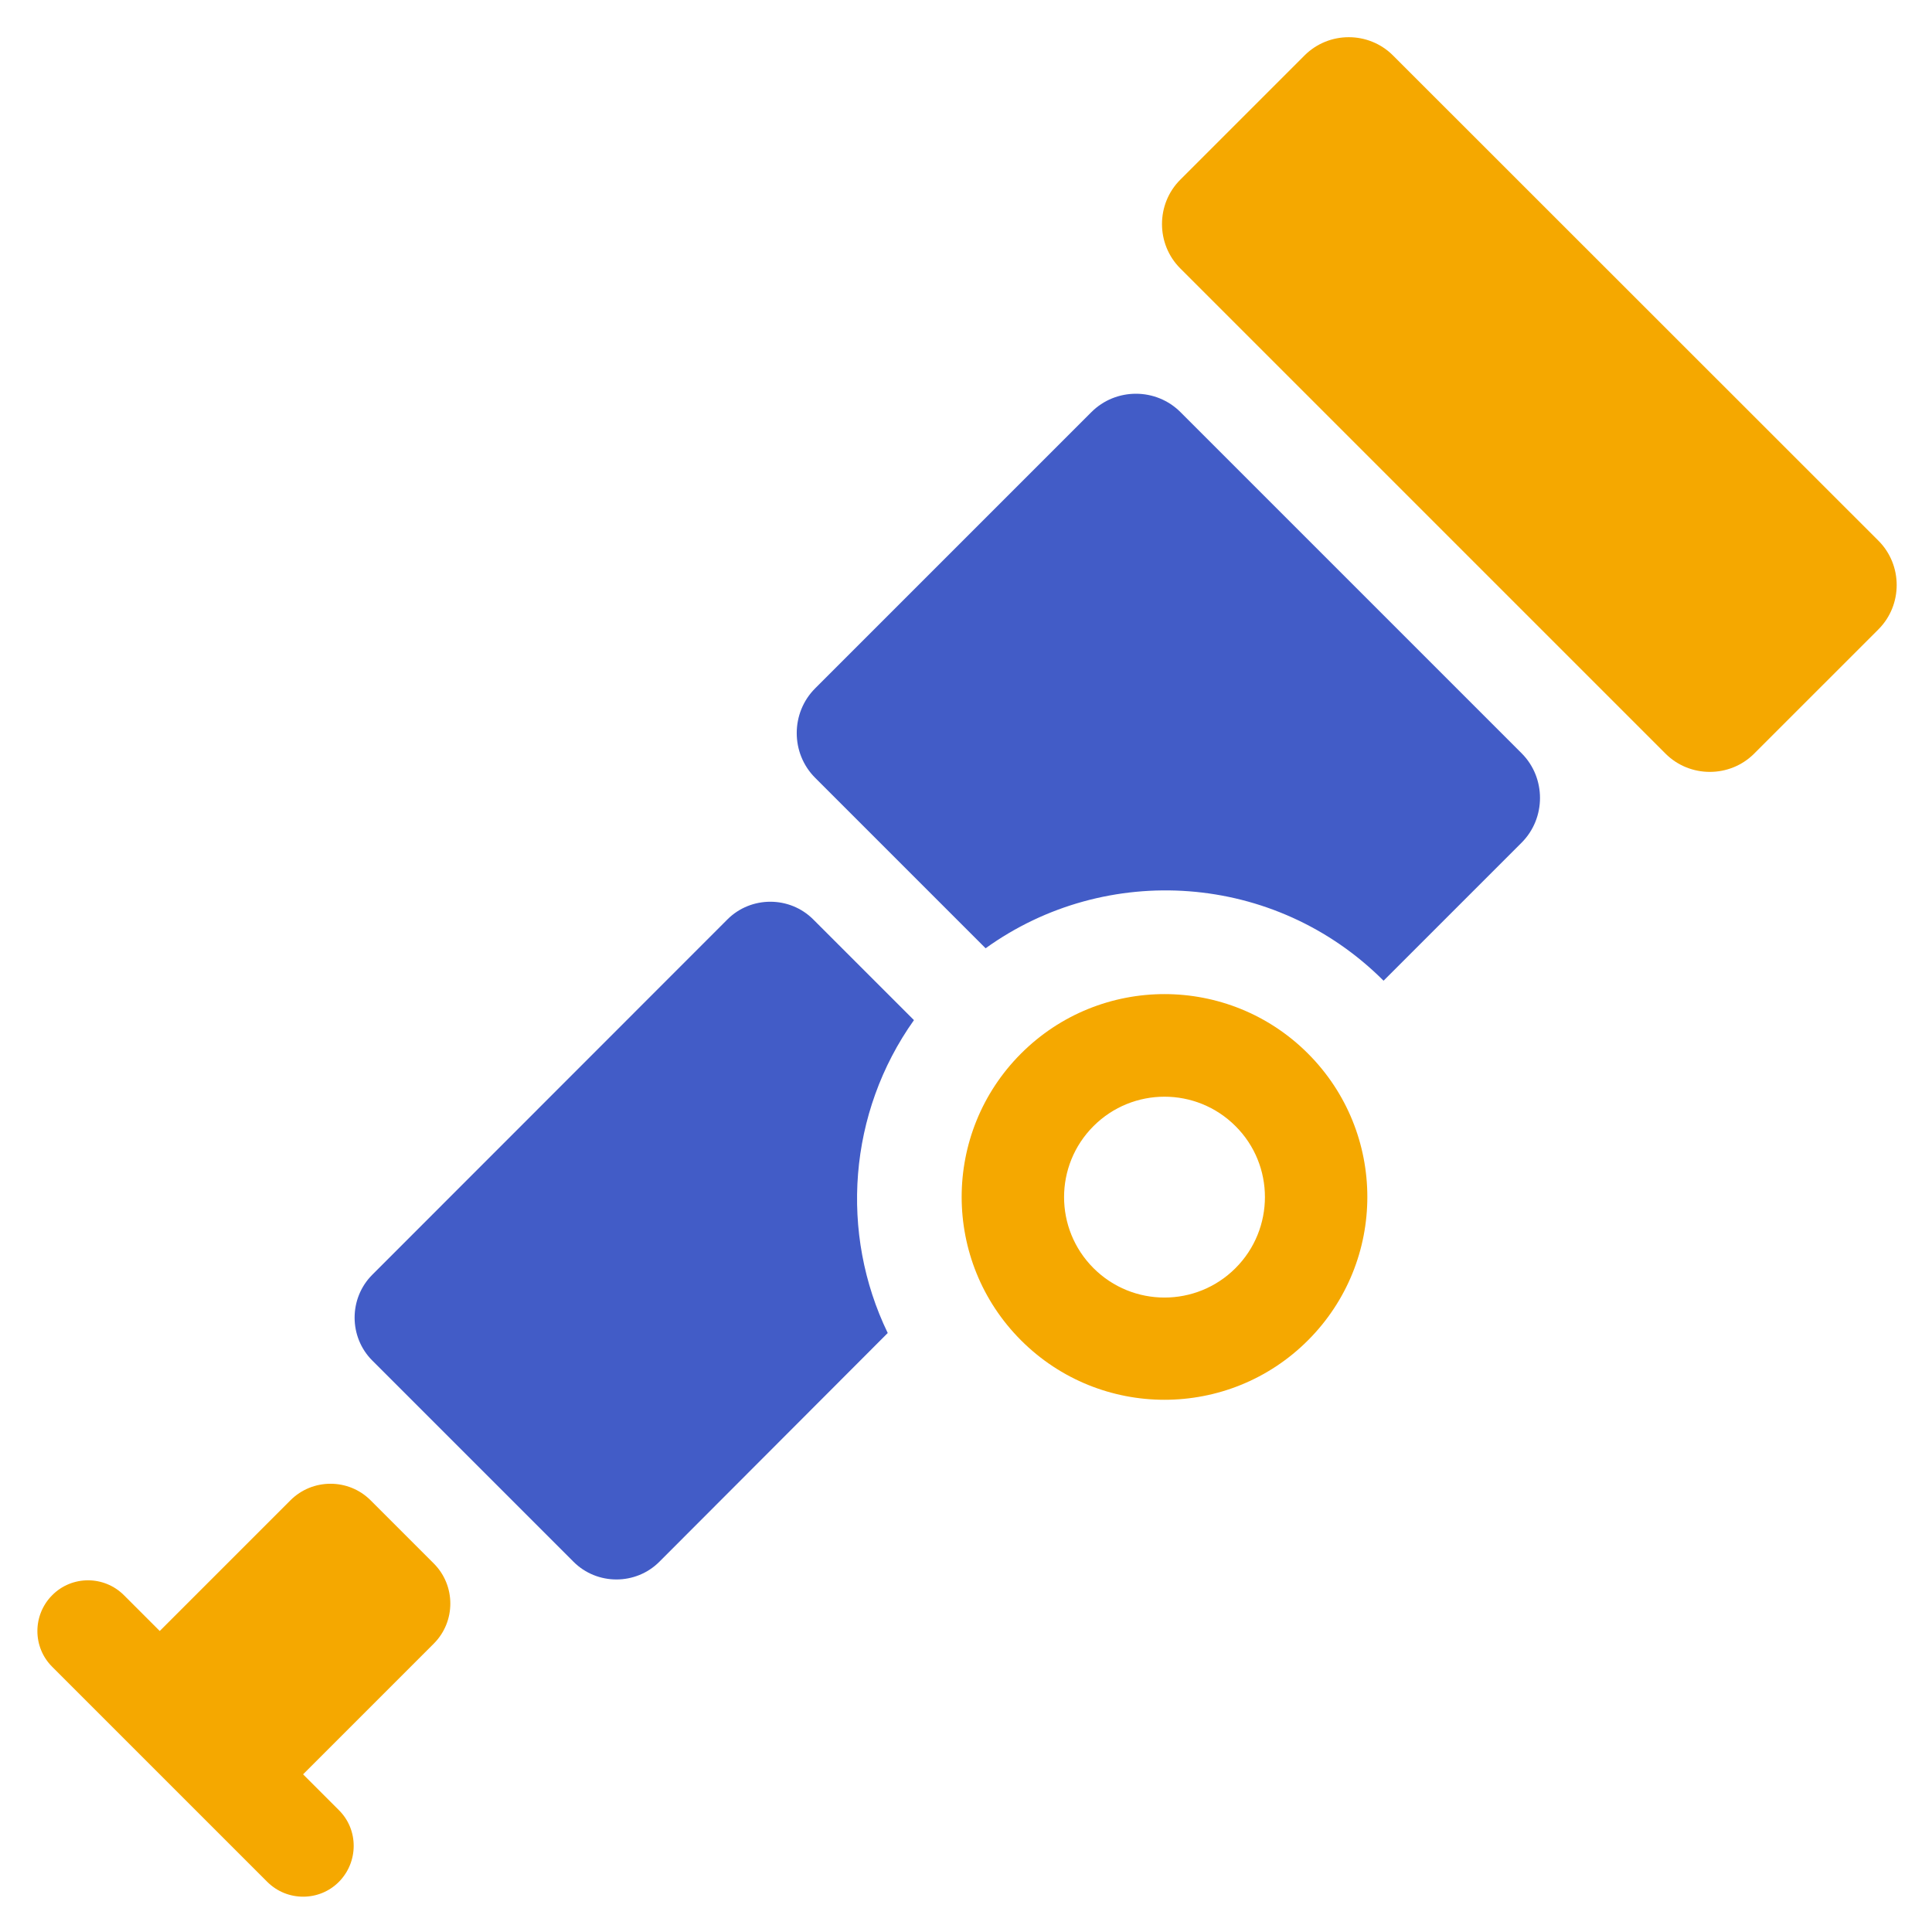
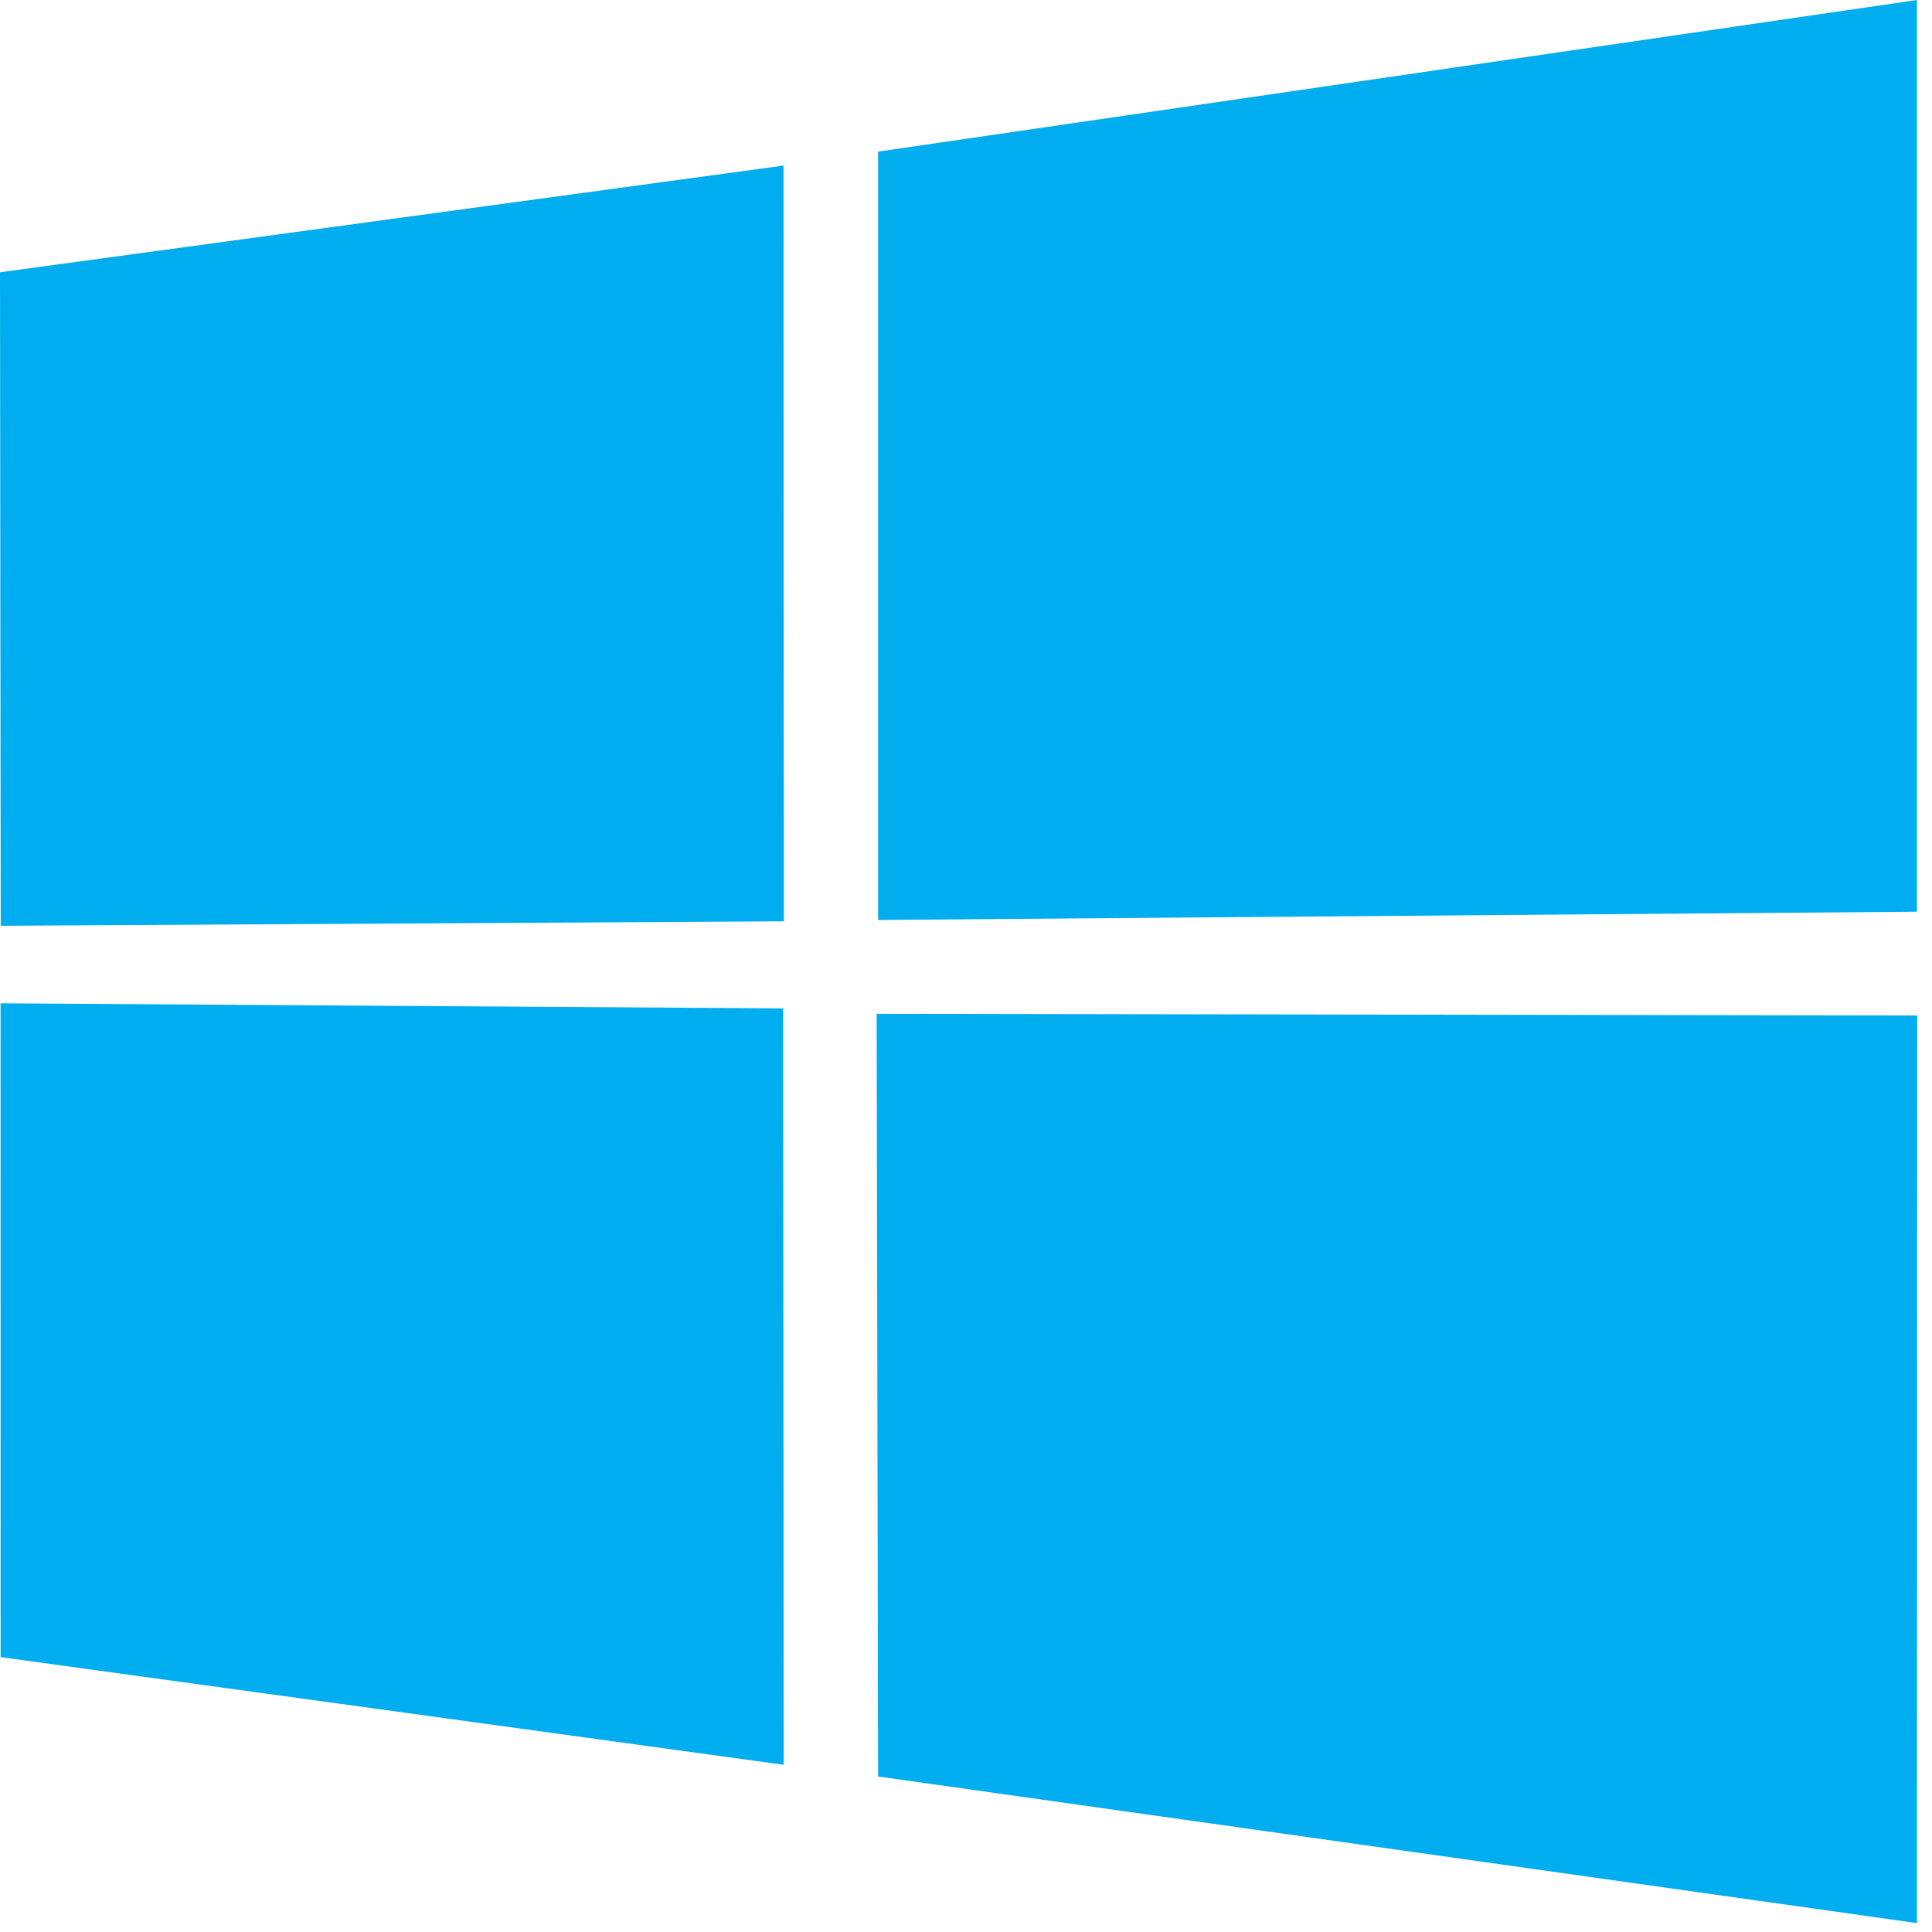
- <svg xmlns="http://www.w3.org/2000/svg" role="img" viewBox="-12.70 -12.70 1024.40 1024.40">
-   <path fill="#f5a800" d="M528.7 545.9c-42 42-42 110.1 0 152.1s110.1 42 152.1 0 42-110.1 0-152.1-110.1-42-152.1 0zm113.7 113.8c-20.8 20.8-54.5 20.8-75.3 0-20.8-20.8-20.8-54.5 0-75.3 20.8-20.8 54.5-20.8 75.3 0 20.8 20.7 20.8 54.5 0 75.3zm36.6-643-65.9 65.9c-12.9 12.9-12.9 34.1 0 47l257.3 257.3c12.9 12.9 34.1 12.9 47 0l65.9-65.9c12.9-12.9 12.9-34.1 0-47L725.9 16.7c-12.9-12.9-34-12.9-46.9 0zM217.3 858.8c11.7-11.7 11.7-30.8 0-42.5l-33.5-33.5c-11.7-11.7-30.8-11.7-42.5 0L72.1 852l-.1.1-19-19c-10.5-10.5-27.6-10.5-38 0-10.5 10.5-10.5 27.6 0 38l114 114c10.5 10.5 27.6 10.5 38 0s10.5-27.6 0-38l-19-19 .1-.1 69.2-69.2z" />
-   <path fill="#425cc7" d="M565.9 205.9L419.5 352.3c-13 13-13 34.4 0 47.4l90.4 90.4c63.9-46 153.5-40.3 211 17.2l73.2-73.2c13-13 13-34.4 0-47.4L613.3 205.9c-13-13.1-34.4-13.1-47.4 0zm-94 322.3l-53.4-53.4c-12.5-12.5-33-12.5-45.5 0L184.7 663.2c-12.5 12.5-12.5 33 0 45.5l106.7 106.7c12.5 12.5 33 12.5 45.5 0L458 694.1c-25.6-52.9-21-116.8 13.9-165.9z" />
+ <svg xmlns="http://www.w3.org/2000/svg" viewBox="0 0 88 88" height="88" width="88">
+   <path d="m0 12.402 35.687-4.86.016 34.423-35.67.203zm35.67 33.529.028 34.453L.028 75.48.026 45.7zm4.326-39.025L87.314 0v41.527l-47.318.376zm47.329 39.349-.011 41.34-47.318-6.678-.066-34.739z" fill="#00adef" />
</svg>
